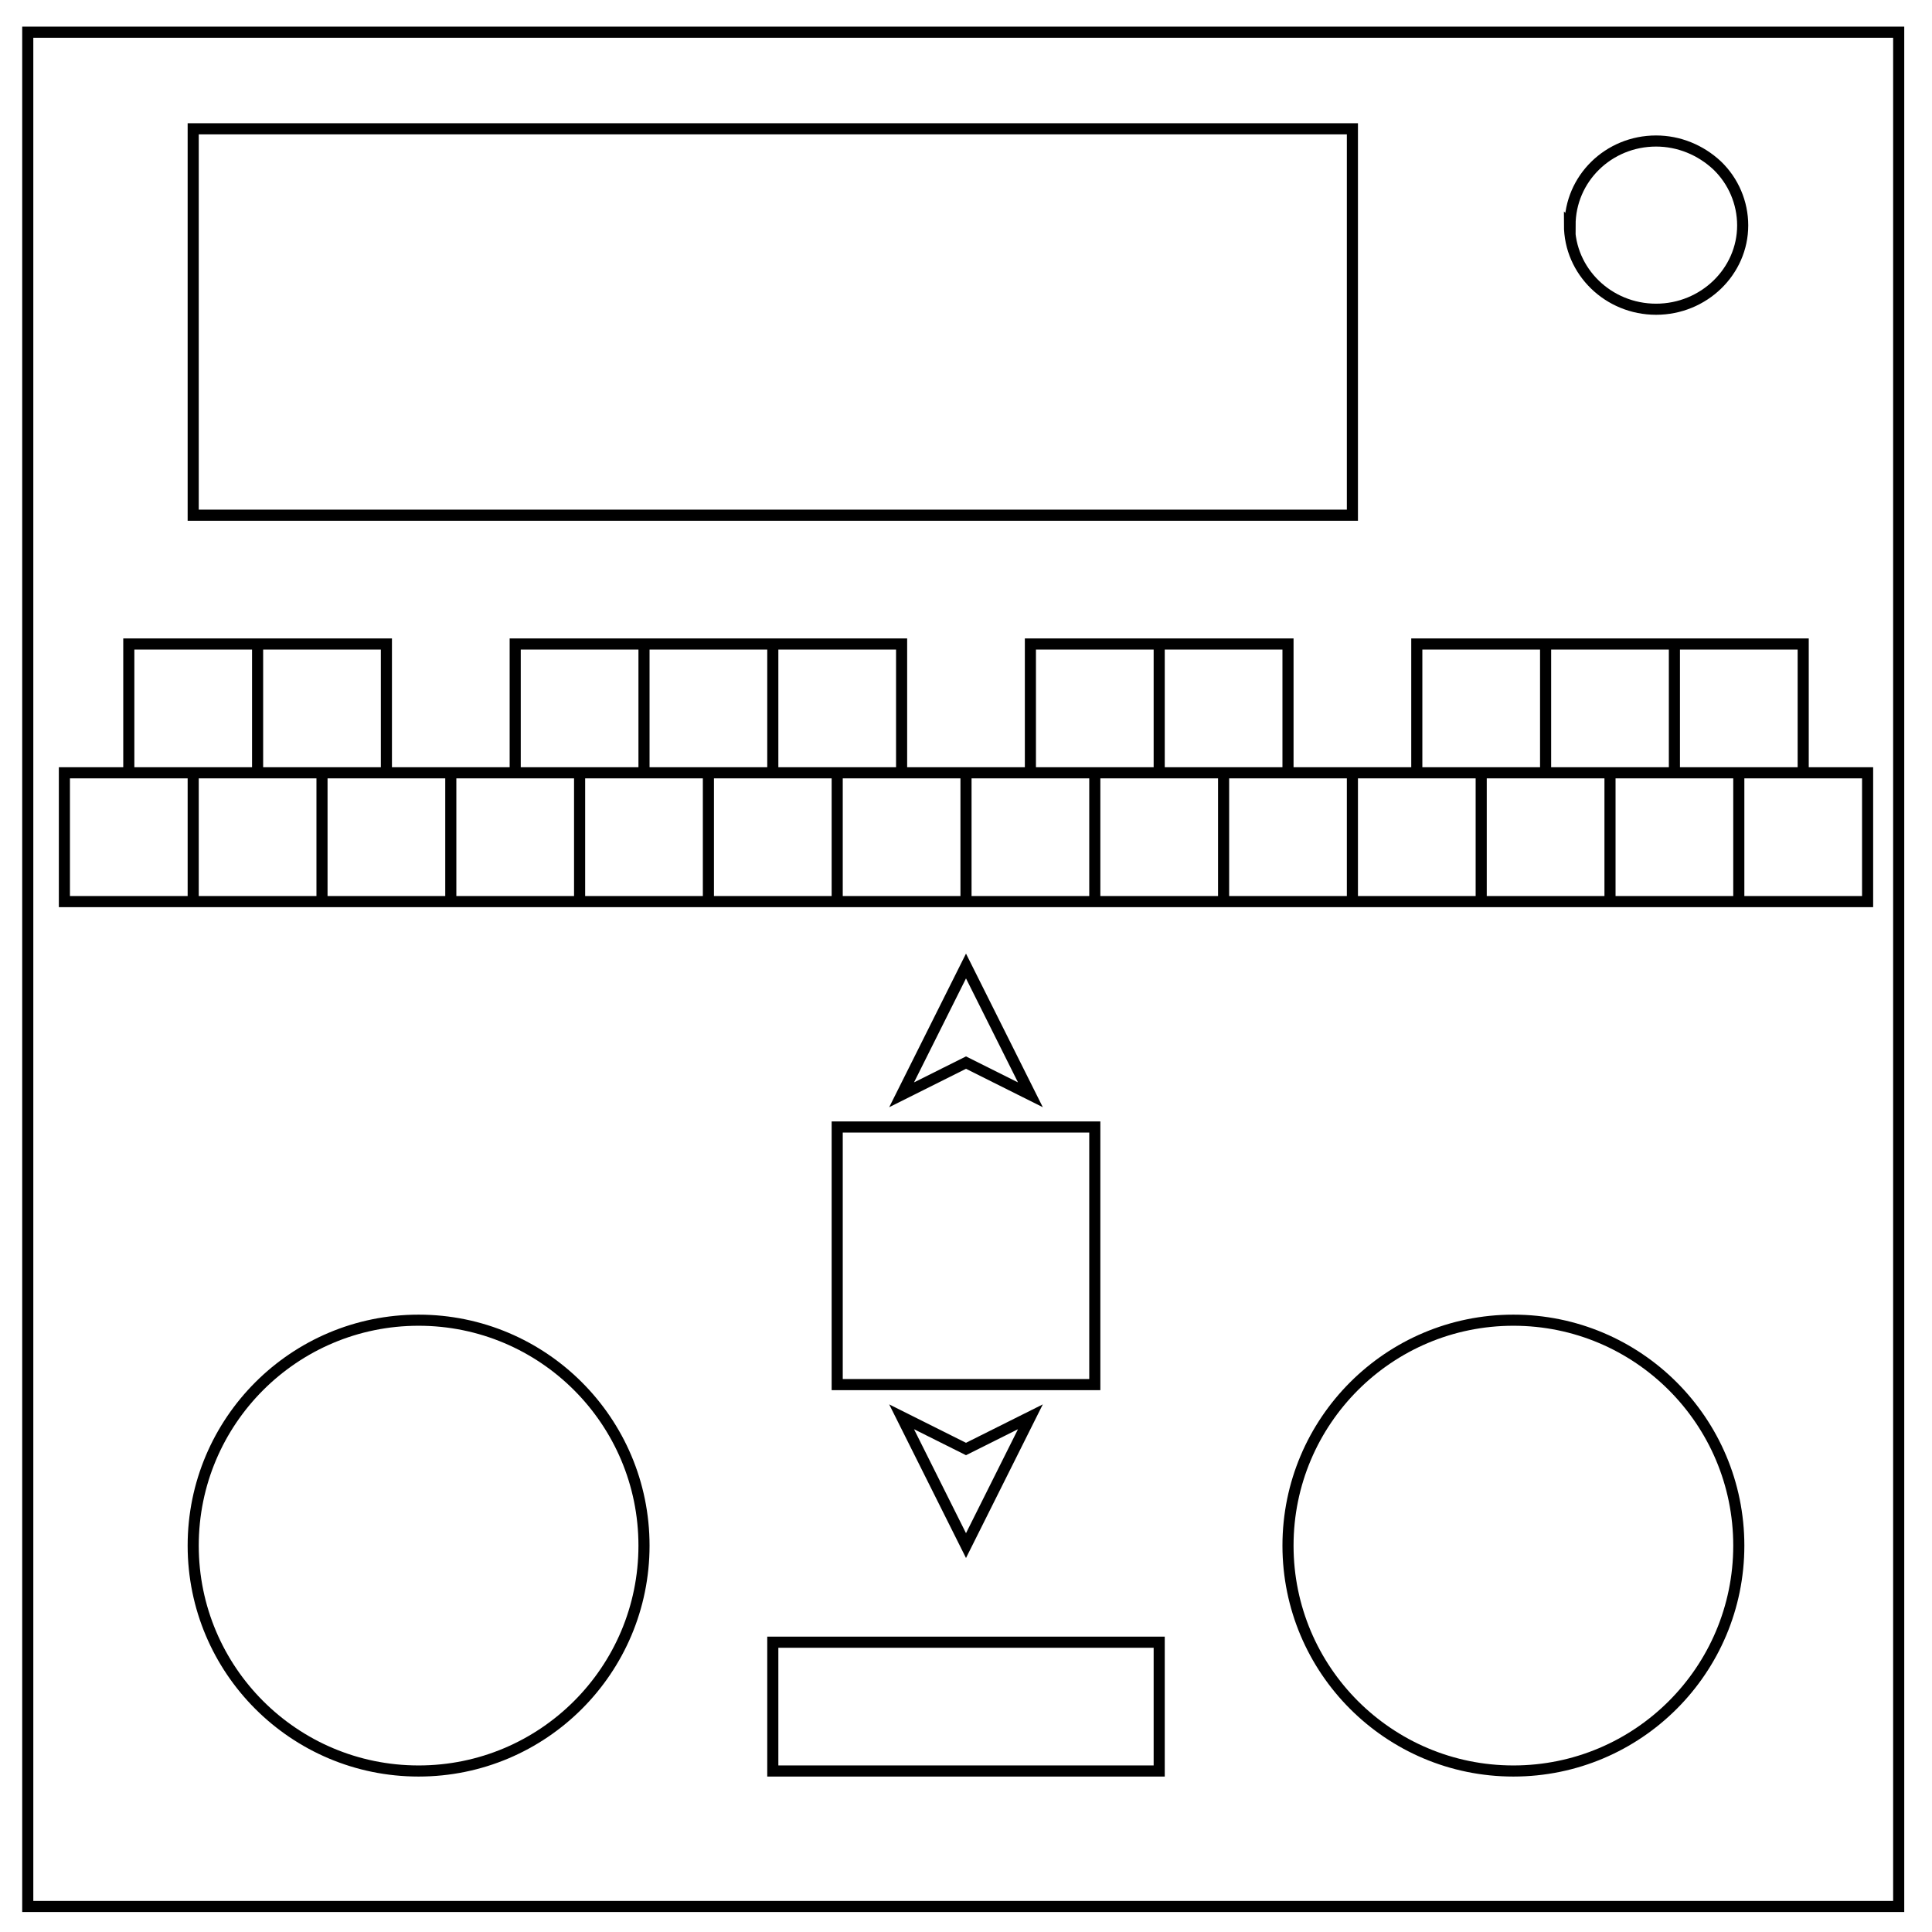
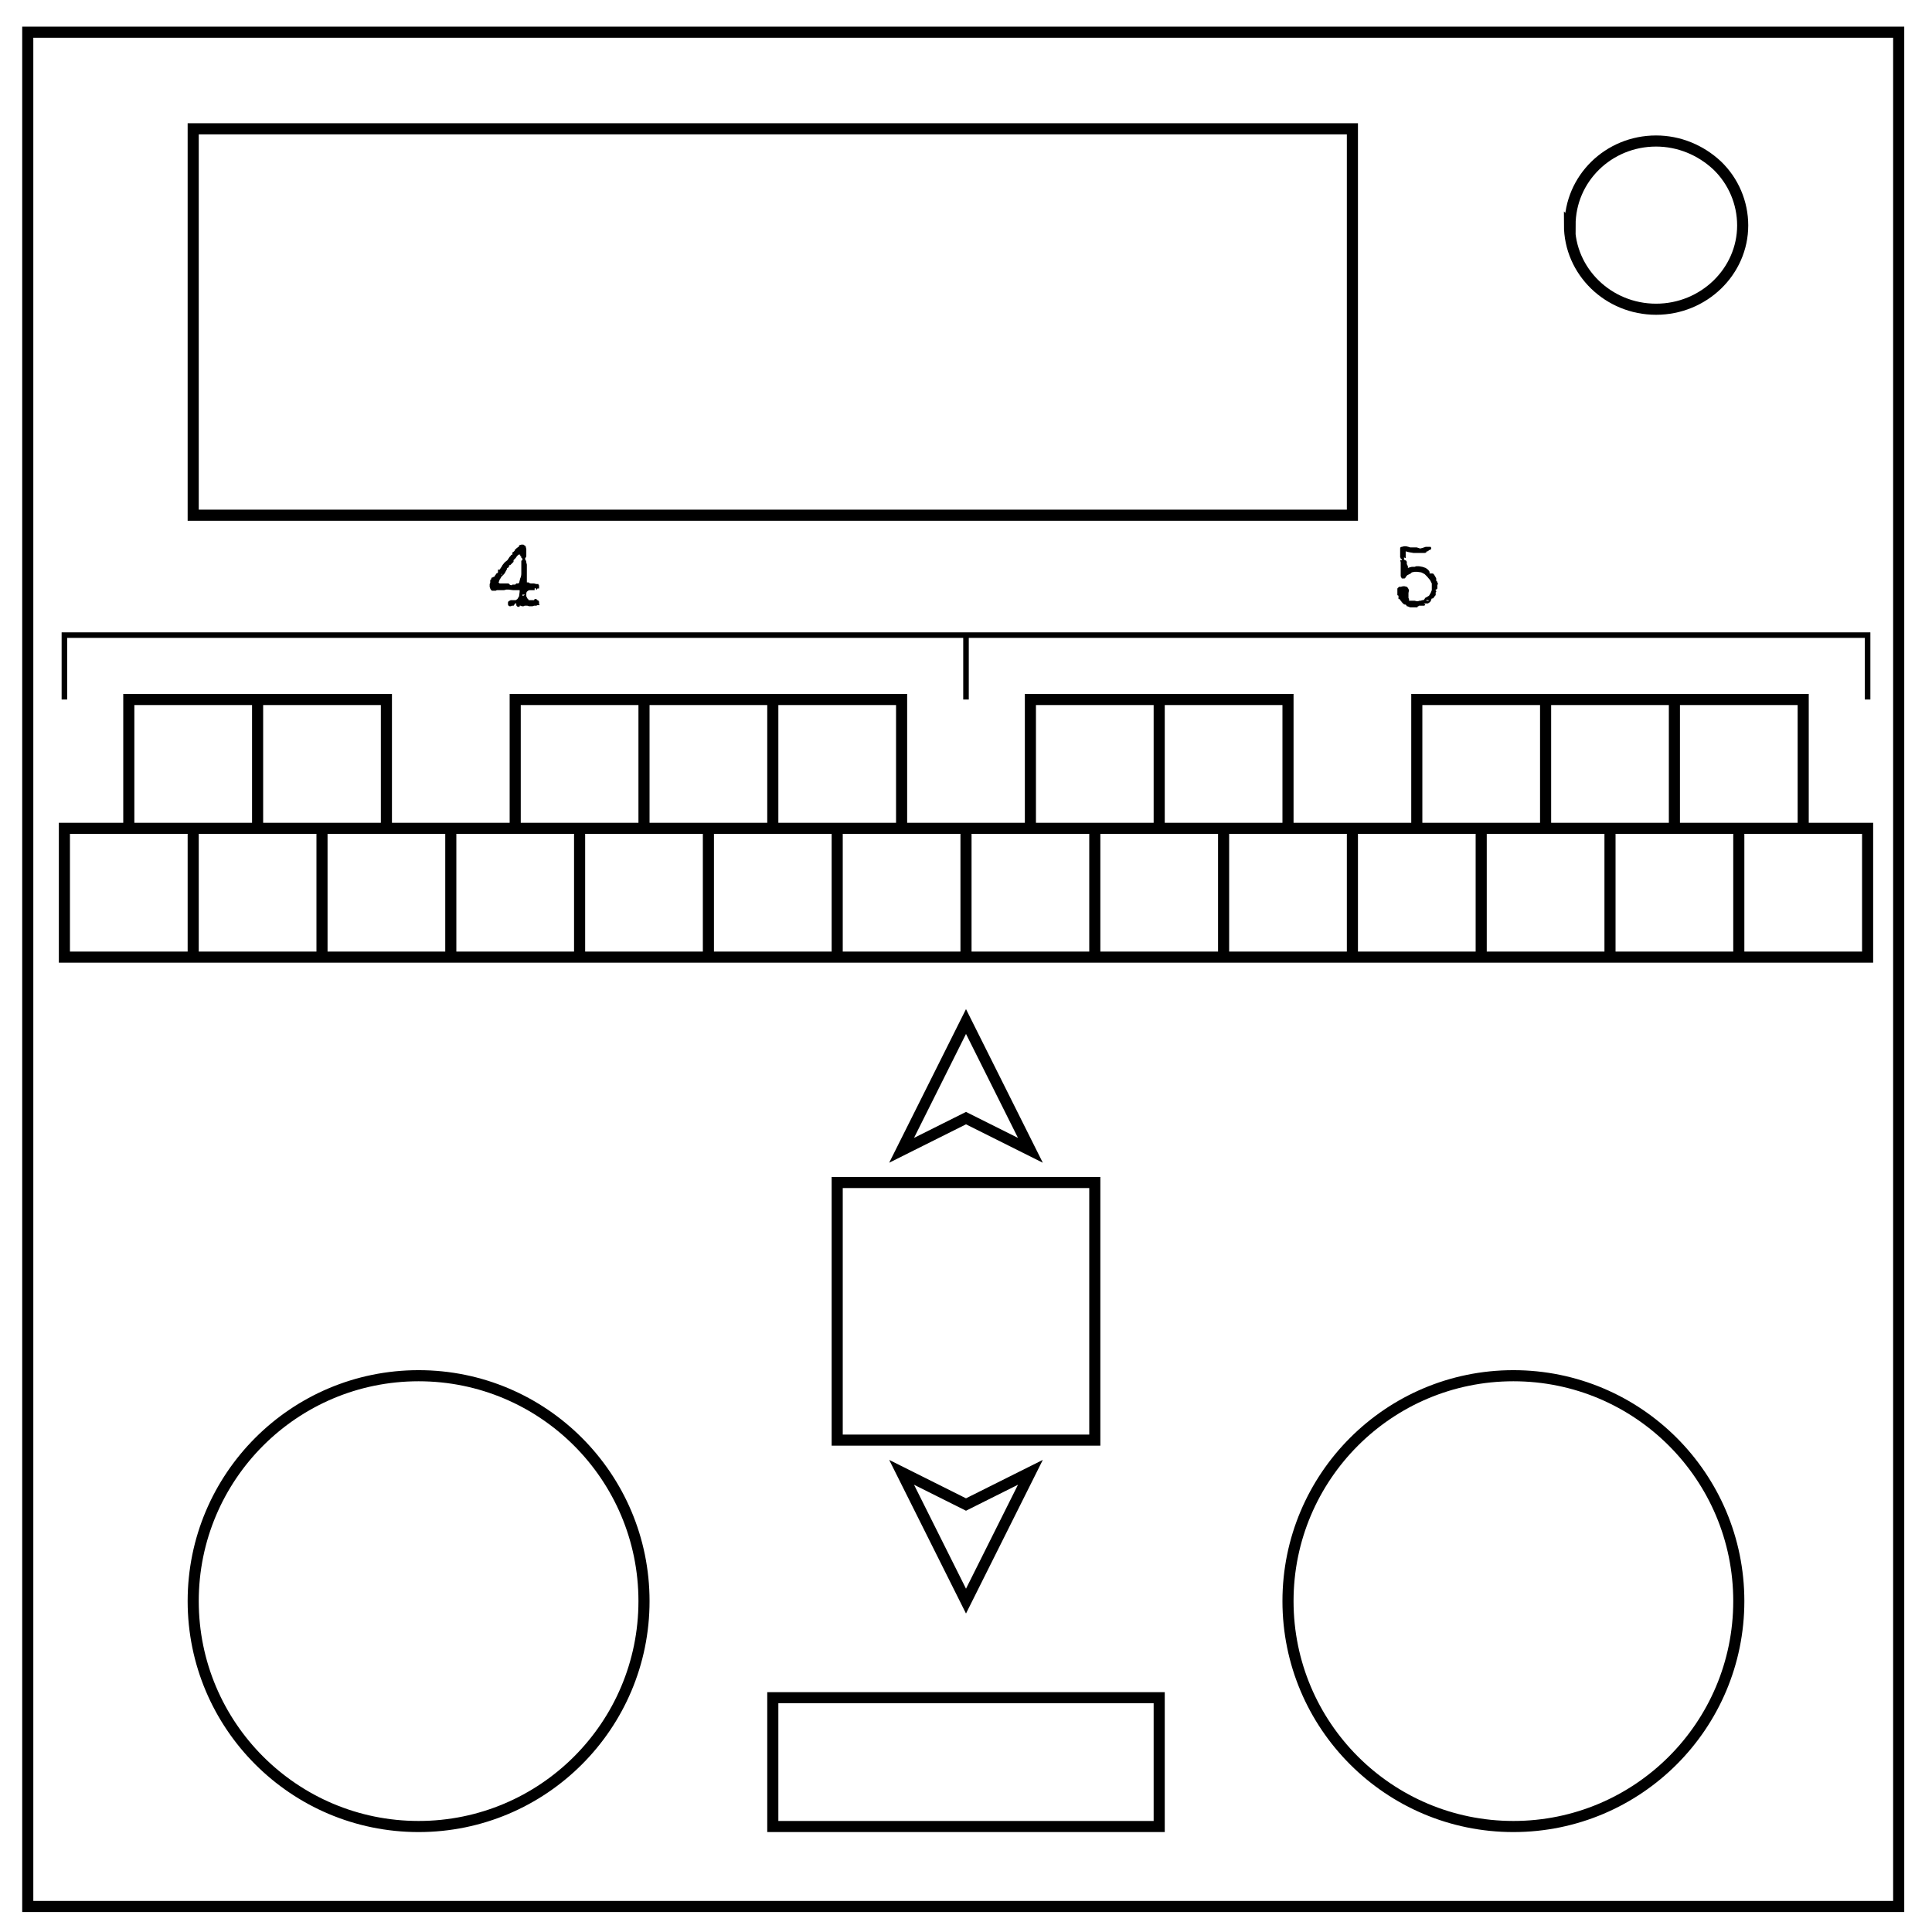
<svg xmlns="http://www.w3.org/2000/svg" fill="none" viewBox="0 0 348 348">
-   <path stroke="#000" stroke-width="2" d="M5 5.8h337v337.6H5zm277.8 34.8c0-8.4 6.9-15.2 15.5-15.2 4.1 0 8 1.6 11 4.4a15 15 0 0 1 4.6 10.8c0 8.3-7 15.1-15.6 15.1s-15.6-6.8-15.6-15.2zm-248-17.4h208.8v69.6H34.8zM23.2 116h23.2v23.2H23.2zm23.2 0h23.2v23.2H46.4zm46.4 0H116v23.2H92.8zm23.2 0h23.2v23.2H116zm23.2 0h23.2v23.2h-23.2zm46.4 0h23.2v23.2h-23.2zm23.2 0H232v23.2h-23.2zm46.4 0h23.2v23.2h-23.2zm23.2 0h23.2v23.2h-23.2zm23.2 0h23.2v23.2h-23.2zm-290 23.2h23.2v23.2H11.6zm23.2 0H58v23.2H34.8zm23.2 0h23.2v23.2H58zm23.2 0h23.2v23.2H81.2zm23.2 0h23.2v23.2h-23.2zm23.2 0h23.2v23.2h-23.2zm23.2 0H174v23.2h-23.2zm23.2 0h23.2v23.2H174zm23.2 0h23.2v23.2h-23.2zm23.2 0h23.2v23.2h-23.2zm23.2 0h23.2v23.2h-23.2zm23.2 0H290v23.2h-23.2zm23.2 0h23.2v23.2H290zm23.2 0h23.2v23.2h-23.2zM150.8 203h46.4v46.4h-46.4zm11.6-5.8L174 174l11.6 23.2-11.6-5.8zm0 58l11.6 23.2 11.6-23.2L174 261zm-23.2 40.6h69.6V319h-69.6zM116 278.4A40.6 40.6 0 0 1 75.4 319a40.6 40.6 0 0 1-40.6-40.6 40.6 40.6 0 0 1 40.6-40.6 40.6 40.6 0 0 1 40.6 40.6zm197.2 0a40.6 40.6 0 0 1-40.6 40.6 40.6 40.6 0 0 1-40.6-40.6 40.6 40.6 0 0 1 40.6-40.6 40.6 40.6 0 0 1 40.6 40.6z" />
+   <path stroke="#000" stroke-width="2" d="M5 5.8h337v337.6H5z" />
+   <path stroke="#000" stroke-width="2" d="M282.8 40.6c0-8.4 6.9-15.2 15.5-15.2 4.1 0 8 1.6 11 4.4a15 15 0 0 1 4.6 10.8c0 8.3-7 15.1-15.6 15.1s-15.6-6.8-15.6-15.2zm-248-17.4h208.8v69.6H34.8zM23.2 126h23.2v23.2H23.2zm23.2 0h23.2v23.2H46.4zm46.4 0H116v23.2H92.8zm23.2 0h23.2v23.2H116zm23.2 0h23.2v23.2h-23.2zm46.4 0h23.2v23.2h-23.2zm23.2 0H232v23.2h-23.2zm46.4 0h23.2v23.2h-23.2zm23.2 0h23.2v23.2h-23.2zm23.2 0h23.2v23.2h-23.2zm-290 23.2h23.2v23.2H11.6zm23.2 0H58v23.2H34.8zm23.2 0h23.2v23.2H58zm23.2 0h23.2v23.2H81.2zm23.2 0h23.2v23.2h-23.2zM127.6 149.2h23.2v23.2h-23.2zm23.2 0H174v23.2h-23.2zm23.2 0h23.2v23.2H174zm23.2 0h23.2v23.2h-23.2zm23.2 0h23.2v23.2h-23.2zm23.2 0h23.2v23.2h-23.2zm23.2 0H290v23.2h-23.2zm23.2 0h23.2v23.2H290zm23.2 0h23.2v23.2h-23.2zM150.8 213h46.4v46.4h-46.4zm11.6-5.8L174 184l11.6 23.2-11.6-5.8zm0 58l11.6 23.2 11.6-23.2L174 271zm-23.2 40.6h69.6V329h-69.6zM116 288.4A40.6 40.6 0 0 1 75.4 329a40.6 40.6 0 0 1-40.6-40.6 40.6 40.6 0 0 1 40.6-40.6 40.6 40.6 0 0 1 40.6 40.6zm197.2 0a40.6 40.6 0 0 1-40.6 40.6 40.6 40.6 0 0 1-40.6-40.6 40.6 40.6 0 0 1 40.6-40.6 40.6 40.6 0 0 1 40.6 40.6z" />
+   <path stroke="#000" d="M11.6 126v-11.6H174V126m162.4 0v-11.6H174V126" />
+   <path fill="#000" d="M97.2 109h-.4l-.2.1h-.4l-.3.1h-.6l-.3-.1h-.5l-.2.1H94l-.2-.1h-.2v.2h-.4l-.1-.2H93v-.4h-.2l-.1.1-.1.2-.1.1h-.3l-.2.1h-.2l-.2-.1-.1-.2v-.4l.1-.2.4-.2h.9l.3-.2.3-.5.1-.8v-.3h-1.2l-.8-.1h-.4l-.4.1h-1.3l-.2.1h-.7l-.2-.2-.1-.2-.1-.3v-.5l.1-.2v-.5l.2-.2v-.2l.2-.1h.1l.1-.1h.1l.1-.1.1-.2.1-.1.1-.2h.1l.2-.2v-.5h.3l.2-.3.2-.3.1-.2.4-.5.5-.4.2-.3.2-.3.2-.2q0-.2.3-.2v-.4l.2-.1.2-.2q0-.2.2-.3l.2-.2.3-.2.1-.1v-.2h.1l.3-.1h.3q.2 0 .3.2.2 0 .2.2l.1.4v1.2q0 .3-.2.4v.3q.2.2.2.5l.1.4v3.2h.3q.2.2.5.2h.5l.4.1h.4v.2h.1v.6H96.8l-.1.2h-.1l-.1-.2-.1-.1-.1.1v.3h-.8q-.3 0-.5.2-.2.1-.2.5v.4l.2.4.2.2v.1h1l.1-.2h.3l.2.2.2.1.1.2v.4l.1.2zm-3.1-8.2v-.2l-.2-.1v-.2l-.2-.2v-.2h-.3l-.3.3-.2.3-.2.2-.2.2v.3l-.2.2-.2.2-.2.2h-.2v.2l-.1.2-.2.1-.1.1v.2l-.1.1-.1.2-.1.2-.2.3-.1.1-.2.2-.2.2-.1.2-.2.3-.1.3-.1.2.2.2h1.5q.2 0 .3.2l.2.1h.2l.1-.1h.5l.2-.2h.3l.2-.1.2-.8q.2-.4.2-.9V101l.2-.1v-.1zm.4 6.4v-.1h-.4v.2h.2l.1-.1zm-4-3.8h-.2v.1h.1zM259 105v.2l-.1.2v.6l-.2.2h-.1v.2h.1v.2l-.1.1v.5l-.1.1-.3.4-.1.1h-.2l-.1.2-.1.3-.2.2-.3.2h-.7v.1h.2v.2l-.2.1H255.6l-.1.1h-.1l-.1.2H254l-.5-.2h-.1l-.1-.2-.1-.1h-.2l-.1-.1h-.2v-.2l-.2-.1-.1-.2-.2-.2-.1-.2h-.2v-.6l-.2-.1V106l.3-.3h.3l.4-.1h.3l.4.1.2.2.2.4-.1.5v.9l.1.2v.3h1l.4.1h.2l.3-.1h.2l.3-.1h.2l.2-.2.1-.2.2-.1.5-.3.3-.5.2-.5v-1.2l-.3-.6-.5-.6-.5-.5-.6-.3-.7-.1h-.5l-.5.1-.2.2-.2.1-.2.1-.2.1-.2.2-.1.2-.2.2h-.5l-.2-.4v-2.5l-.1-.4h.3v-.2h-.2v-.2l-.1-.1v-1.6q0-.3.3-.3l.4-.1h.4l.4.1.3.1h1.2l.6.2.4-.1.3-.1.3-.1h.9l.1.2v.1l-.1.2-.3.1-.2.2h-.2q-.1.3-.4.3h-2l-.6-.1-.5-.1-.3-.1v1.2h-.1l-.2-.1v.4l.2.1.2.1.1.2v.4l.2.4v.3l.3-.1.4-.1h.5l.3-.1h.5l.6.1.6.2.4.3.1.1.2.3v.3h.5q.2 0 .3.2l.2.3.2.4v.4l.2.2v.2zm-1.7 3.2v-.1h-.4v.1h.2l.2.1z" />
</svg>
